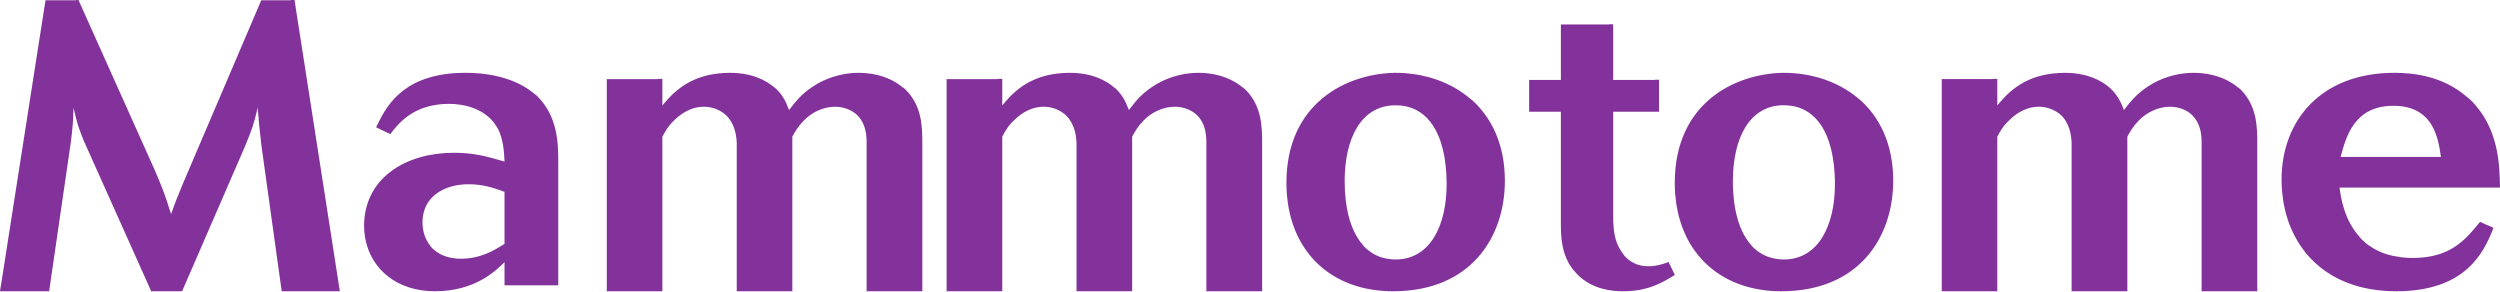
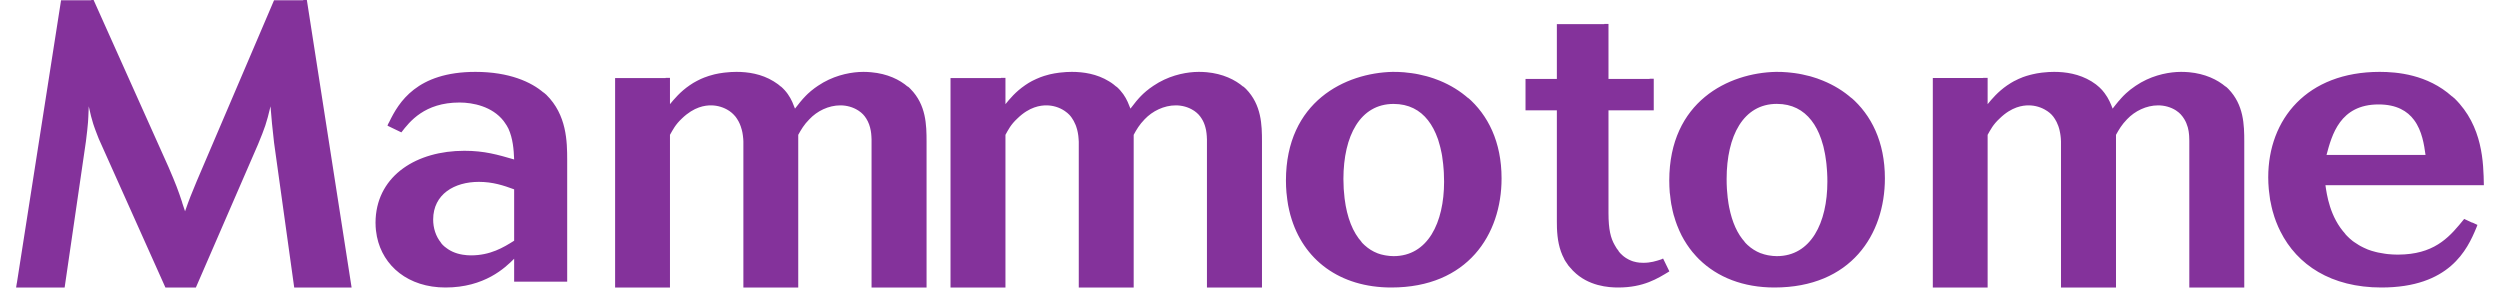
- <svg xmlns="http://www.w3.org/2000/svg" width="103px" height="12px" viewBox="0 0 103 12" version="1.1">
+ <svg xmlns="http://www.w3.org/2000/svg" width="200px" height="23px" viewBox="0 0 103 12" version="1.1">
  <g id="Page-1" stroke="none" stroke-width="1" fill="none" fill-rule="evenodd">
    <g id="Mammotome-Full_Logo-Purple" fill="#84329B">
      <path d="M3.233,0 L6.363,6.98 C6.667,7.686 6.757,7.926 6.931,8.45 C6.931,8.452 6.931,8.454 6.929,8.456 C6.966,8.564 7.003,8.68 7.05,8.819 C7.234,8.291 7.316,8.097 7.535,7.568 L7.535,7.568 L10.765,0.01 L11.984,0.01 L11.984,0 L12.134,0 L14,11.99 L14,12 L11.606,12 L10.765,5.956 C10.683,5.24 10.666,5.034 10.617,4.438 C10.447,5.154 10.382,5.328 10.097,6.022 L10.097,6.022 L7.502,12 L6.23,12 L3.45,5.796 C3.422,5.725 3.397,5.659 3.373,5.599 C3.368,5.583 3.364,5.571 3.358,5.559 C3.34,5.513 3.324,5.471 3.309,5.431 C3.303,5.415 3.299,5.403 3.293,5.387 C3.28,5.348 3.264,5.31 3.252,5.272 L3.248,5.26 C3.236,5.228 3.225,5.196 3.215,5.162 L3.215,5.162 C3.15,4.96 3.102,4.765 3.031,4.438 C3.025,4.621 3.019,4.765 3.012,4.895 L3.012,4.895 L3.009,4.935 L3.009,4.935 L3.008,4.976 C3.008,4.982 3.008,4.988 3.006,4.994 L3.006,4.994 L2.998,5.12 C2.98,5.332 2.957,5.549 2.912,5.904 L2.912,5.904 L2.024,12 L0,12 L0.002,11.99 L0,11.99 L0.029,11.808 L0.031,11.808 L1.875,0.01 L3.137,0.01 L3.133,0 L3.233,0 Z M90.363,3 C90.479,3 90.587,3.006 90.694,3.014 C91.364,3.076 91.881,3.323 92.231,3.624 L92.231,3.624 L92.209,3.598 C92.255,3.634 92.299,3.672 92.337,3.712 C92.982,4.378 93,5.212 93,5.914 L93,5.914 L93,12 L90.706,12 L90.706,5.868 L90.706,5.868 L90.704,5.808 C90.704,5.792 90.704,5.772 90.702,5.754 L90.702,5.754 L90.7,5.686 L90.7,5.686 L90.694,5.612 L90.694,5.612 L90.688,5.557 L90.688,5.557 L90.677,5.471 L90.677,5.471 L90.667,5.427 C90.661,5.395 90.655,5.363 90.647,5.331 C90.645,5.321 90.641,5.311 90.639,5.303 C90.607,5.19 90.561,5.078 90.495,4.97 C90.453,4.903 90.407,4.837 90.347,4.773 C90.295,4.717 90.237,4.669 90.171,4.625 C90.161,4.617 90.153,4.611 90.143,4.605 C89.933,4.472 89.67,4.398 89.406,4.398 C88.91,4.398 88.433,4.635 88.107,4.978 C87.886,5.204 87.766,5.411 87.646,5.628 L87.646,5.628 L87.646,12 L85.35,12 L85.35,5.906 C85.348,5.892 85.348,5.878 85.348,5.862 C85.346,5.84 85.346,5.816 85.344,5.79 C85.342,5.768 85.34,5.748 85.338,5.724 C85.336,5.702 85.332,5.68 85.33,5.656 C85.326,5.63 85.324,5.604 85.318,5.575 C85.316,5.555 85.31,5.533 85.306,5.513 C85.3,5.481 85.294,5.451 85.286,5.419 L85.286,5.419 L85.272,5.365 L85.272,5.365 L85.238,5.257 L85.226,5.23 C85.192,5.138 85.15,5.048 85.093,4.96 L85.095,4.964 L85.093,4.962 L85.094,4.962 L85.093,4.96 L85.093,4.962 L85.033,4.874 L85.033,4.874 L84.963,4.791 C84.913,4.737 84.855,4.691 84.793,4.647 C84.777,4.637 84.761,4.627 84.743,4.615 C84.535,4.48 84.271,4.398 84,4.398 C83.76,4.398 83.298,4.448 82.787,4.948 C82.511,5.204 82.411,5.411 82.288,5.628 L82.288,5.628 L82.288,12 L80,12 L80,3.257 L82.102,3.257 L82.102,3.249 L82.288,3.249 L82.288,4.348 C82.457,4.141 82.715,3.83 83.111,3.558 L83.111,3.558 L83.131,3.546 C83.213,3.489 83.3,3.437 83.394,3.385 L83.394,3.385 L83.434,3.367 C83.528,3.317 83.626,3.271 83.734,3.231 C83.738,3.229 83.742,3.227 83.744,3.225 C83.852,3.185 83.966,3.15 84.084,3.12 L84.084,3.12 L84.158,3.102 C84.275,3.074 84.403,3.05 84.535,3.034 C84.561,3.03 84.587,3.028 84.613,3.026 C84.755,3.01 84.905,3 85.063,3 C85.54,3 86.103,3.08 86.621,3.395 C86.687,3.435 86.749,3.477 86.805,3.52 C86.835,3.544 86.861,3.566 86.889,3.59 C86.911,3.608 86.935,3.628 86.955,3.646 C86.99,3.678 87.02,3.71 87.05,3.742 L87.05,3.742 L87.076,3.77 C87.11,3.808 87.142,3.848 87.17,3.887 L87.17,3.887 C87.338,4.109 87.43,4.336 87.506,4.534 C87.53,4.502 87.554,4.472 87.576,4.442 L87.576,4.442 L87.591,4.425 L87.591,4.425 L87.604,4.408 L87.622,4.384 L87.674,4.32 L87.674,4.32 L87.758,4.218 C87.76,4.218 87.762,4.216 87.764,4.214 C87.792,4.177 87.824,4.141 87.856,4.107 L87.856,4.107 C87.89,4.069 87.921,4.035 87.955,4.001 L87.955,4.001 C87.993,3.963 88.029,3.929 88.065,3.895 C88.065,3.893 88.067,3.893 88.067,3.893 C88.181,3.788 88.309,3.686 88.465,3.582 C89.062,3.177 89.702,3.036 90.173,3.006 C90.241,3.002 90.305,3 90.363,3 Z M98.652,3 C99.367,3 100.648,3.105 101.671,4.024 C101.669,4.022 101.667,4.018 101.667,4.016 C101.7,4.049 101.738,4.073 101.777,4.108 C102.967,5.274 102.982,6.812 103,7.72 L103,7.72 L103,7.729 L96.388,7.729 C96.441,8.102 96.568,9.069 97.235,9.781 C97.215,9.764 97.197,9.747 97.178,9.728 L97.18,9.73 L97.286,9.844 C97.323,9.882 97.362,9.92 97.402,9.956 L97.529,10.063 C97.55,10.078 97.574,10.093 97.597,10.11 C97.656,10.152 97.719,10.194 97.785,10.232 C97.811,10.247 97.838,10.264 97.866,10.278 C97.948,10.321 98.034,10.363 98.127,10.401 C98.138,10.405 98.148,10.411 98.158,10.415 C98.262,10.455 98.372,10.489 98.489,10.517 C98.521,10.527 98.552,10.533 98.585,10.54 C98.677,10.559 98.772,10.576 98.871,10.59 C98.909,10.595 98.946,10.599 98.985,10.605 C99.12,10.618 99.26,10.628 99.409,10.628 C99.507,10.628 99.601,10.624 99.691,10.618 C101.046,10.533 101.626,9.819 102.179,9.138 L102.179,9.138 L102.518,9.296 C102.518,9.292 102.52,9.29 102.52,9.288 L102.52,9.288 L102.731,9.387 C102.729,9.389 102.729,9.393 102.729,9.395 L102.729,9.395 C102.718,9.429 102.704,9.467 102.688,9.503 L102.688,9.503 C102.306,10.428 101.561,12 98.723,12 C96.627,12 95.208,11.058 94.508,9.659 L94.508,9.659 C94.441,9.53 94.386,9.4 94.335,9.269 L94.335,9.269 L94.323,9.24 C94.276,9.117 94.235,8.991 94.2,8.862 C94.194,8.841 94.188,8.824 94.182,8.805 C94.149,8.683 94.124,8.561 94.1,8.437 C94.094,8.407 94.086,8.378 94.08,8.35 C94.061,8.23 94.047,8.106 94.033,7.982 C94.031,7.948 94.024,7.916 94.022,7.882 C94.008,7.724 94,7.564 94,7.4 C94,4.975 95.615,3 98.652,3 Z M35.364,3 C35.478,3 35.588,3.006 35.694,3.016 C36.363,3.076 36.876,3.323 37.221,3.624 L37.221,3.624 L37.203,3.598 C37.247,3.634 37.293,3.67 37.329,3.712 C37.984,4.378 38,5.212 38,5.914 L38,5.914 L38,12 L35.704,12 L35.704,5.812 C35.702,5.786 35.702,5.762 35.7,5.734 C35.7,5.722 35.7,5.708 35.698,5.692 C35.696,5.66 35.694,5.628 35.69,5.593 L35.69,5.593 L35.688,5.569 C35.684,5.531 35.678,5.493 35.672,5.455 C35.672,5.453 35.672,5.451 35.67,5.449 C35.64,5.281 35.584,5.106 35.478,4.94 C35.478,4.942 35.478,4.942 35.478,4.942 L35.419,4.856 L35.419,4.856 L35.348,4.773 C35.298,4.719 35.236,4.671 35.172,4.627 C35.16,4.619 35.15,4.611 35.138,4.605 C34.929,4.472 34.667,4.398 34.406,4.398 C33.906,4.398 33.431,4.635 33.108,4.978 C32.884,5.204 32.764,5.411 32.644,5.628 L32.644,5.628 L32.644,12 L30.354,12 L30.354,5.906 C30.352,5.892 30.352,5.876 30.352,5.86 C30.35,5.84 30.35,5.816 30.348,5.792 C30.346,5.77 30.344,5.744 30.34,5.72 C30.338,5.702 30.336,5.682 30.334,5.662 C30.33,5.632 30.326,5.602 30.32,5.569 C30.318,5.555 30.314,5.539 30.312,5.523 C30.304,5.485 30.296,5.449 30.286,5.411 C30.284,5.403 30.282,5.395 30.278,5.387 C30.24,5.244 30.182,5.1 30.092,4.964 L30.092,4.964 L30.032,4.877 L30.032,4.877 L29.956,4.791 C29.904,4.735 29.845,4.685 29.779,4.639 L29.779,4.639 L29.755,4.623 C29.545,4.484 29.277,4.398 29.004,4.398 C28.76,4.398 28.303,4.448 27.786,4.948 C27.514,5.204 27.414,5.411 27.29,5.628 L27.29,5.628 L27.29,12 L25,12 L25,3.259 L27.109,3.259 L27.109,3.249 L27.29,3.249 L27.29,4.348 C27.462,4.141 27.718,3.828 28.115,3.558 L28.115,3.558 L28.133,3.546 C28.215,3.489 28.303,3.435 28.397,3.387 C28.409,3.379 28.425,3.373 28.439,3.365 C28.531,3.317 28.628,3.271 28.734,3.231 C28.74,3.229 28.744,3.227 28.748,3.227 C28.854,3.185 28.968,3.15 29.086,3.12 L29.086,3.12 L29.16,3.1 C29.277,3.074 29.403,3.05 29.537,3.034 C29.563,3.03 29.589,3.028 29.615,3.026 C29.759,3.01 29.906,3 30.064,3 C30.541,3 31.105,3.08 31.618,3.395 C31.684,3.435 31.744,3.475 31.8,3.517 C31.845,3.552 31.885,3.586 31.925,3.62 L31.925,3.62 L31.935,3.632 C31.929,3.622 31.925,3.614 31.917,3.606 C32.157,3.816 32.297,4.039 32.395,4.254 L32.395,4.254 C32.437,4.352 32.473,4.446 32.508,4.534 C32.656,4.344 32.79,4.169 32.954,4.003 L32.954,4.003 L33.01,3.947 L33.01,3.947 L33.06,3.899 L33.06,3.899 L33.082,3.881 C33.114,3.85 33.145,3.822 33.181,3.792 C33.187,3.786 33.195,3.782 33.203,3.776 C33.281,3.712 33.367,3.646 33.465,3.582 C34.062,3.177 34.703,3.036 35.174,3.006 C35.242,3.002 35.304,3 35.364,3 Z M49.364,3 C49.475,3 49.587,3.006 49.691,3.014 C50.366,3.076 50.882,3.327 51.231,3.63 L51.231,3.63 L51.209,3.598 C51.251,3.636 51.293,3.674 51.333,3.712 C51.982,4.378 52,5.212 52,5.914 L52,5.914 L52,12 L49.703,12 L49.703,5.81 C49.701,5.79 49.701,5.77 49.699,5.748 L49.699,5.748 L49.697,5.688 C49.695,5.662 49.693,5.634 49.689,5.604 C49.689,5.591 49.687,5.575 49.685,5.561 L49.685,5.561 L49.671,5.465 C49.671,5.455 49.669,5.445 49.667,5.437 C49.659,5.399 49.651,5.363 49.641,5.325 L49.641,5.325 C49.607,5.192 49.557,5.066 49.479,4.946 C49.442,4.887 49.4,4.829 49.346,4.773 C49.296,4.721 49.24,4.675 49.178,4.631 L49.178,4.631 L49.13,4.601 C48.922,4.47 48.667,4.398 48.403,4.398 C47.91,4.398 47.428,4.635 47.103,4.978 C46.883,5.204 46.761,5.411 46.645,5.628 L46.645,5.628 L46.645,12 L44.353,12 L44.353,5.908 C44.351,5.892 44.351,5.872 44.349,5.854 C44.349,5.836 44.347,5.814 44.345,5.792 C44.345,5.77 44.343,5.744 44.339,5.72 C44.337,5.7 44.335,5.682 44.333,5.66 C44.329,5.632 44.325,5.604 44.319,5.571 C44.315,5.553 44.313,5.535 44.309,5.515 C44.303,5.483 44.295,5.451 44.287,5.419 C44.283,5.399 44.277,5.381 44.271,5.363 C44.261,5.329 44.251,5.295 44.239,5.261 L44.239,5.261 L44.217,5.206 C44.195,5.152 44.171,5.1 44.141,5.046 C44.091,4.958 44.033,4.869 43.959,4.791 C43.907,4.737 43.849,4.689 43.785,4.645 C43.773,4.635 43.759,4.627 43.745,4.617 C43.538,4.482 43.276,4.398 43.004,4.398 C42.761,4.398 42.299,4.448 41.788,4.948 C41.513,5.204 41.413,5.411 41.293,5.628 L41.293,5.628 L41.293,12 L39,12 L39,3.259 L41.107,3.259 L41.107,3.249 L41.293,3.249 L41.293,4.348 C41.461,4.141 41.714,3.83 42.11,3.56 C42.118,3.554 42.126,3.548 42.136,3.542 C42.216,3.487 42.301,3.435 42.391,3.387 L42.391,3.387 L42.439,3.363 C42.531,3.317 42.627,3.273 42.729,3.233 L42.729,3.233 L42.747,3.225 C42.851,3.185 42.965,3.15 43.082,3.12 C43.106,3.114 43.132,3.106 43.158,3.1 C43.276,3.074 43.4,3.05 43.534,3.034 C43.558,3.03 43.586,3.028 43.614,3.026 C43.755,3.01 43.901,3 44.061,3 C44.538,3 45.106,3.08 45.617,3.395 C45.685,3.435 45.745,3.477 45.801,3.52 C45.835,3.544 45.861,3.568 45.89,3.594 C45.906,3.606 45.924,3.618 45.938,3.632 L45.936,3.629 L45.929,3.62 L45.929,3.62 L45.92,3.608 C46.156,3.818 46.298,4.039 46.394,4.252 L46.394,4.252 C46.436,4.35 46.474,4.444 46.51,4.534 C46.591,4.426 46.673,4.322 46.755,4.222 C46.759,4.22 46.761,4.216 46.765,4.211 C46.791,4.181 46.817,4.149 46.843,4.121 C46.853,4.109 46.863,4.099 46.871,4.089 C46.893,4.063 46.917,4.039 46.941,4.015 C46.957,3.999 46.971,3.985 46.987,3.969 C47.009,3.949 47.029,3.929 47.051,3.907 C47.069,3.891 47.091,3.873 47.111,3.854 L47.111,3.854 L47.175,3.798 C47.195,3.782 47.217,3.764 47.237,3.75 C47.263,3.728 47.289,3.708 47.316,3.686 C47.318,3.686 47.322,3.684 47.324,3.682 C47.37,3.648 47.416,3.616 47.466,3.582 C48.063,3.177 48.703,3.036 49.172,3.006 C49.24,3.002 49.304,3 49.364,3 Z M73.457,3 C73.614,2.998 73.773,3.004 73.93,3.018 C73.974,3.019 74.017,3.027 74.061,3.031 C74.176,3.042 74.29,3.058 74.401,3.077 C74.446,3.084 74.492,3.094 74.538,3.103 C74.651,3.126 74.764,3.153 74.876,3.182 C74.913,3.193 74.951,3.205 74.989,3.216 C75.114,3.252 75.235,3.294 75.356,3.344 C75.378,3.352 75.398,3.359 75.42,3.369 C75.861,3.55 76.272,3.796 76.629,4.115 C76.61,4.096 76.594,4.075 76.574,4.058 C77.432,4.796 78,5.921 78,7.444 L78,7.444 C78,9.784 76.586,12 73.388,12 C72.091,12 71.016,11.576 70.253,10.83 L70.256,10.832 C70.256,10.835 70.255,10.833 70.253,10.832 C70.16,10.738 70.075,10.647 69.995,10.549 C69.987,10.54 69.977,10.532 69.971,10.523 C69.888,10.42 69.808,10.313 69.735,10.202 C69.731,10.194 69.725,10.189 69.723,10.183 C69.648,10.07 69.58,9.952 69.516,9.83 C69.514,9.824 69.51,9.816 69.507,9.811 C69.447,9.692 69.391,9.568 69.342,9.44 C69.338,9.429 69.332,9.419 69.328,9.408 C69.28,9.286 69.24,9.16 69.203,9.03 L69.203,9.03 L69.185,8.978 C69.151,8.856 69.125,8.728 69.101,8.601 C69.095,8.574 69.087,8.547 69.083,8.52 C69.062,8.396 69.048,8.267 69.034,8.139 C69.03,8.106 69.024,8.074 69.02,8.039 C69.008,7.877 69,7.709 69,7.539 C69,4.233 71.483,3.039 73.457,3 Z M57.458,3 C57.617,2.998 57.774,3.006 57.931,3.017 C57.977,3.021 58.02,3.027 58.066,3.033 C58.179,3.044 58.29,3.058 58.402,3.077 C58.449,3.086 58.499,3.096 58.547,3.105 C58.656,3.128 58.765,3.153 58.872,3.182 C58.914,3.193 58.956,3.206 58.997,3.218 C59.117,3.254 59.232,3.294 59.347,3.34 C59.375,3.35 59.402,3.361 59.428,3.371 C59.869,3.554 60.276,3.8 60.632,4.119 C60.612,4.098 60.594,4.077 60.576,4.058 C61.434,4.796 62,5.923 62,7.444 L62,7.444 L62,7.453 C62,9.784 60.586,12 57.397,12 C55.252,12 53.709,10.851 53.191,8.992 C53.189,8.988 53.189,8.984 53.187,8.982 C53.151,8.849 53.121,8.711 53.093,8.572 C53.091,8.555 53.087,8.539 53.085,8.524 C53.062,8.392 53.046,8.259 53.032,8.123 C53.03,8.097 53.024,8.07 53.022,8.041 C53.008,7.877 53,7.711 53,7.539 C53,4.233 55.488,3.04 57.458,3 Z M19.17,3 C20.578,3 21.504,3.42 22.028,3.878 C22.016,3.865 22.006,3.851 21.993,3.84 C22.04,3.876 22.088,3.917 22.128,3.955 C22.984,4.797 23,5.913 23,6.676 L23,6.676 L23,11.757 L20.786,11.757 L20.786,10.8 C20.41,11.177 19.553,12 17.919,12 C16.367,12 15.311,11.106 15.06,9.883 C15.058,9.881 15.058,9.877 15.058,9.875 C15.042,9.798 15.03,9.721 15.022,9.642 C15.02,9.625 15.016,9.611 15.016,9.596 C15.006,9.509 15.002,9.421 15.002,9.334 C15.002,9.326 15,9.318 15,9.311 L15,9.311 L15.005,9.12 C15.111,7.302 16.732,6.294 18.707,6.294 C19.553,6.294 20.101,6.458 20.786,6.656 C20.77,6.234 20.734,5.784 20.548,5.371 C20.504,5.279 20.452,5.198 20.395,5.119 C20.379,5.096 20.363,5.071 20.345,5.048 C19.87,4.441 19.066,4.279 18.505,4.279 C17.043,4.279 16.422,5.079 16.079,5.525 L16.079,5.525 L15.758,5.371 L15.499,5.246 C15.499,5.246 15.501,5.242 15.503,5.24 L15.503,5.24 C15.507,5.215 15.521,5.19 15.531,5.167 L15.531,5.167 C15.549,5.142 15.561,5.117 15.573,5.09 C15.97,4.271 16.724,3 19.17,3 Z M66.463,1 L66.463,3.294 L68.179,3.294 L68.179,3.285 L68.352,3.285 L68.352,4.604 L66.463,4.604 L66.463,8.893 C66.463,9.59 66.559,9.943 66.719,10.224 C66.774,10.332 66.836,10.418 66.902,10.495 C66.889,10.484 66.876,10.47 66.865,10.461 C66.921,10.538 66.984,10.603 67.046,10.657 C67.084,10.692 67.123,10.721 67.163,10.748 C67.174,10.756 67.186,10.763 67.197,10.771 C67.231,10.792 67.263,10.811 67.295,10.827 C67.308,10.835 67.322,10.842 67.337,10.848 C67.365,10.861 67.391,10.873 67.418,10.883 C67.439,10.89 67.458,10.898 67.476,10.904 C67.49,10.908 67.501,10.912 67.512,10.915 C67.695,10.969 67.848,10.969 67.918,10.969 C68.224,10.969 68.439,10.9 68.67,10.825 L68.67,10.825 C68.692,10.809 68.717,10.802 68.743,10.792 L68.743,10.792 L69,11.318 C68.998,11.32 68.998,11.32 68.996,11.32 L68.996,11.32 L69,11.33 C68.517,11.622 67.933,12 66.868,12 C66.48,12 65.619,11.95 64.99,11.308 C64.986,11.306 64.984,11.303 64.98,11.299 L64.98,11.299 L64.981,11.301 L64.944,11.259 L64.944,11.259 L64.907,11.216 C64.865,11.17 64.82,11.125 64.784,11.077 C64.769,11.056 64.758,11.033 64.743,11.014 C64.701,10.954 64.661,10.898 64.627,10.838 C64.624,10.827 64.618,10.817 64.614,10.806 C64.399,10.407 64.329,9.966 64.312,9.519 C64.308,9.426 64.308,9.336 64.308,9.245 L64.308,4.604 L63,4.604 L63,3.294 L64.308,3.294 L64.308,1.008 L66.289,1.008 L66.289,1 L66.463,1 Z M73.489,4.336 C72.093,4.336 71.395,5.667 71.394,7.469 C71.394,7.606 71.397,7.74 71.405,7.87 C71.407,7.889 71.409,7.908 71.409,7.929 C71.417,8.041 71.427,8.152 71.439,8.261 C71.441,8.278 71.445,8.297 71.447,8.312 C71.461,8.431 71.479,8.545 71.501,8.658 C71.503,8.66 71.503,8.662 71.503,8.664 C71.624,9.269 71.842,9.767 72.166,10.114 C72.146,10.099 72.13,10.078 72.111,10.059 C72.162,10.122 72.218,10.179 72.275,10.233 L72.273,10.23 L72.271,10.229 L72.274,10.231 L72.274,10.231 L72.394,10.332 C72.478,10.396 72.568,10.453 72.662,10.501 L72.808,10.567 C72.816,10.57 72.826,10.572 72.834,10.574 C72.917,10.607 73.004,10.63 73.096,10.649 C73.12,10.652 73.143,10.658 73.169,10.662 C73.273,10.679 73.378,10.691 73.489,10.691 C74.913,10.691 75.599,9.299 75.599,7.583 C75.599,7.457 75.597,7.333 75.589,7.211 C75.589,7.179 75.585,7.148 75.583,7.114 C75.577,7.026 75.571,6.936 75.561,6.85 C75.559,6.816 75.553,6.782 75.549,6.749 C75.539,6.665 75.527,6.581 75.513,6.501 C75.509,6.47 75.503,6.44 75.497,6.409 C75.481,6.325 75.463,6.241 75.444,6.161 C75.438,6.138 75.434,6.115 75.428,6.092 C75.404,6.001 75.378,5.913 75.348,5.827 C75.344,5.816 75.342,5.804 75.338,5.797 C75.235,5.499 75.1,5.239 74.931,5.024 C74.591,4.59 74.119,4.336 73.489,4.336 Z M57.492,4.338 C56.1,4.338 55.401,5.667 55.399,7.469 C55.401,7.606 55.405,7.742 55.411,7.871 C55.411,7.889 55.413,7.904 55.415,7.923 C55.423,8.041 55.433,8.158 55.447,8.27 C55.449,8.282 55.451,8.293 55.451,8.303 C55.548,9.072 55.788,9.702 56.175,10.118 C56.154,10.099 56.134,10.078 56.114,10.057 C56.165,10.122 56.225,10.181 56.285,10.236 C56.442,10.379 56.616,10.49 56.815,10.568 C56.821,10.57 56.829,10.572 56.835,10.576 C56.92,10.609 57.008,10.631 57.101,10.649 C57.123,10.654 57.148,10.658 57.172,10.662 C57.274,10.679 57.381,10.691 57.492,10.691 C58.92,10.691 59.601,9.299 59.601,7.583 C59.601,7.457 59.597,7.335 59.591,7.213 C59.589,7.179 59.587,7.144 59.585,7.11 C59.579,7.024 59.573,6.938 59.563,6.854 C59.559,6.816 59.555,6.78 59.549,6.743 C59.541,6.663 59.53,6.585 59.518,6.507 C59.512,6.472 59.506,6.44 59.5,6.405 C59.484,6.325 59.466,6.245 59.448,6.169 C59.442,6.142 59.436,6.115 59.428,6.091 C59.406,6.001 59.381,5.915 59.353,5.831 L59.353,5.831 L59.341,5.797 C59.236,5.499 59.099,5.235 58.928,5.018 L58.928,5.018 C58.594,4.592 58.122,4.338 57.492,4.338 Z M19.311,7.591 C18.298,7.591 17.41,8.099 17.406,9.161 C17.406,9.509 17.51,9.866 17.745,10.145 C17.733,10.137 17.723,10.126 17.711,10.114 C17.771,10.193 17.841,10.264 17.921,10.328 L17.913,10.319 L17.913,10.319 L17.905,10.309 C18.09,10.465 18.328,10.58 18.635,10.63 L18.635,10.63 L18.667,10.634 C18.767,10.65 18.87,10.659 18.984,10.659 C19.792,10.659 20.339,10.33 20.786,10.047 L20.786,10.047 L20.786,7.903 C20.339,7.739 19.896,7.591 19.311,7.591 Z M98.605,4.359 C96.992,4.359 96.656,5.636 96.433,6.466 L96.433,6.466 L100.565,6.466 C100.508,6.055 100.426,5.461 100.085,5.006 L100.085,5.006 C99.81,4.637 99.36,4.359 98.605,4.359 Z" id="Shape" />
    </g>
  </g>
</svg>
